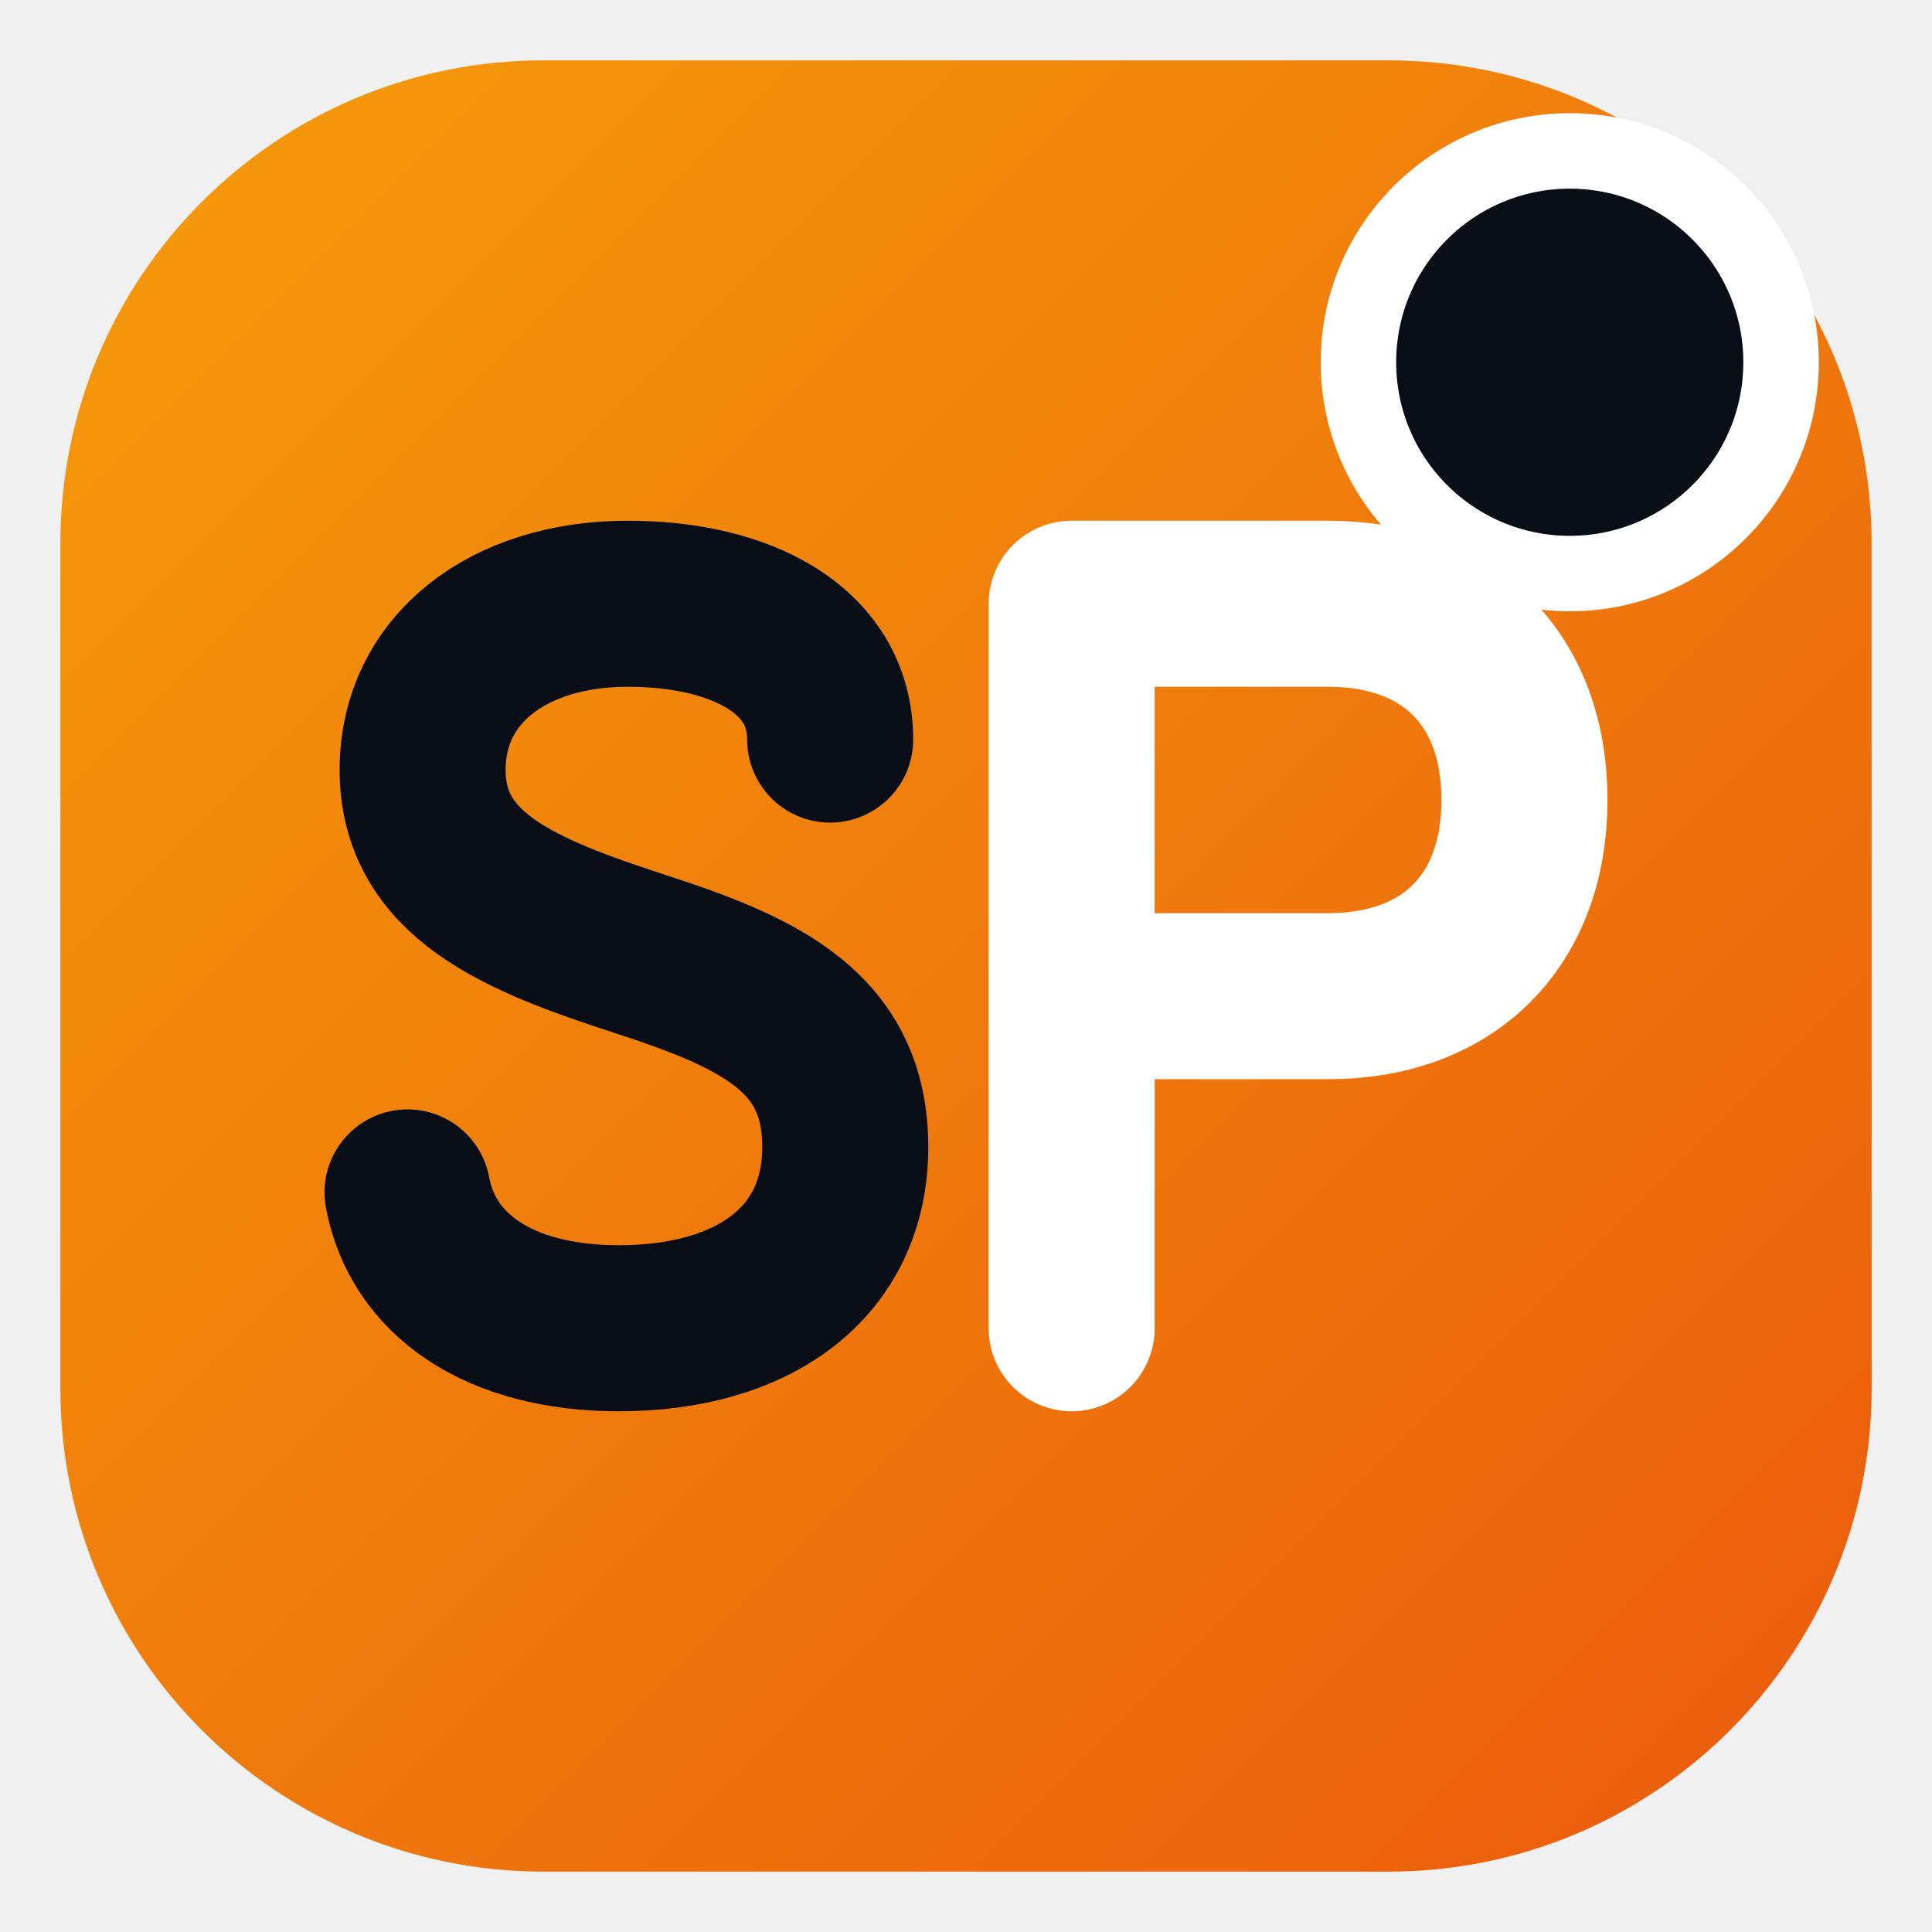
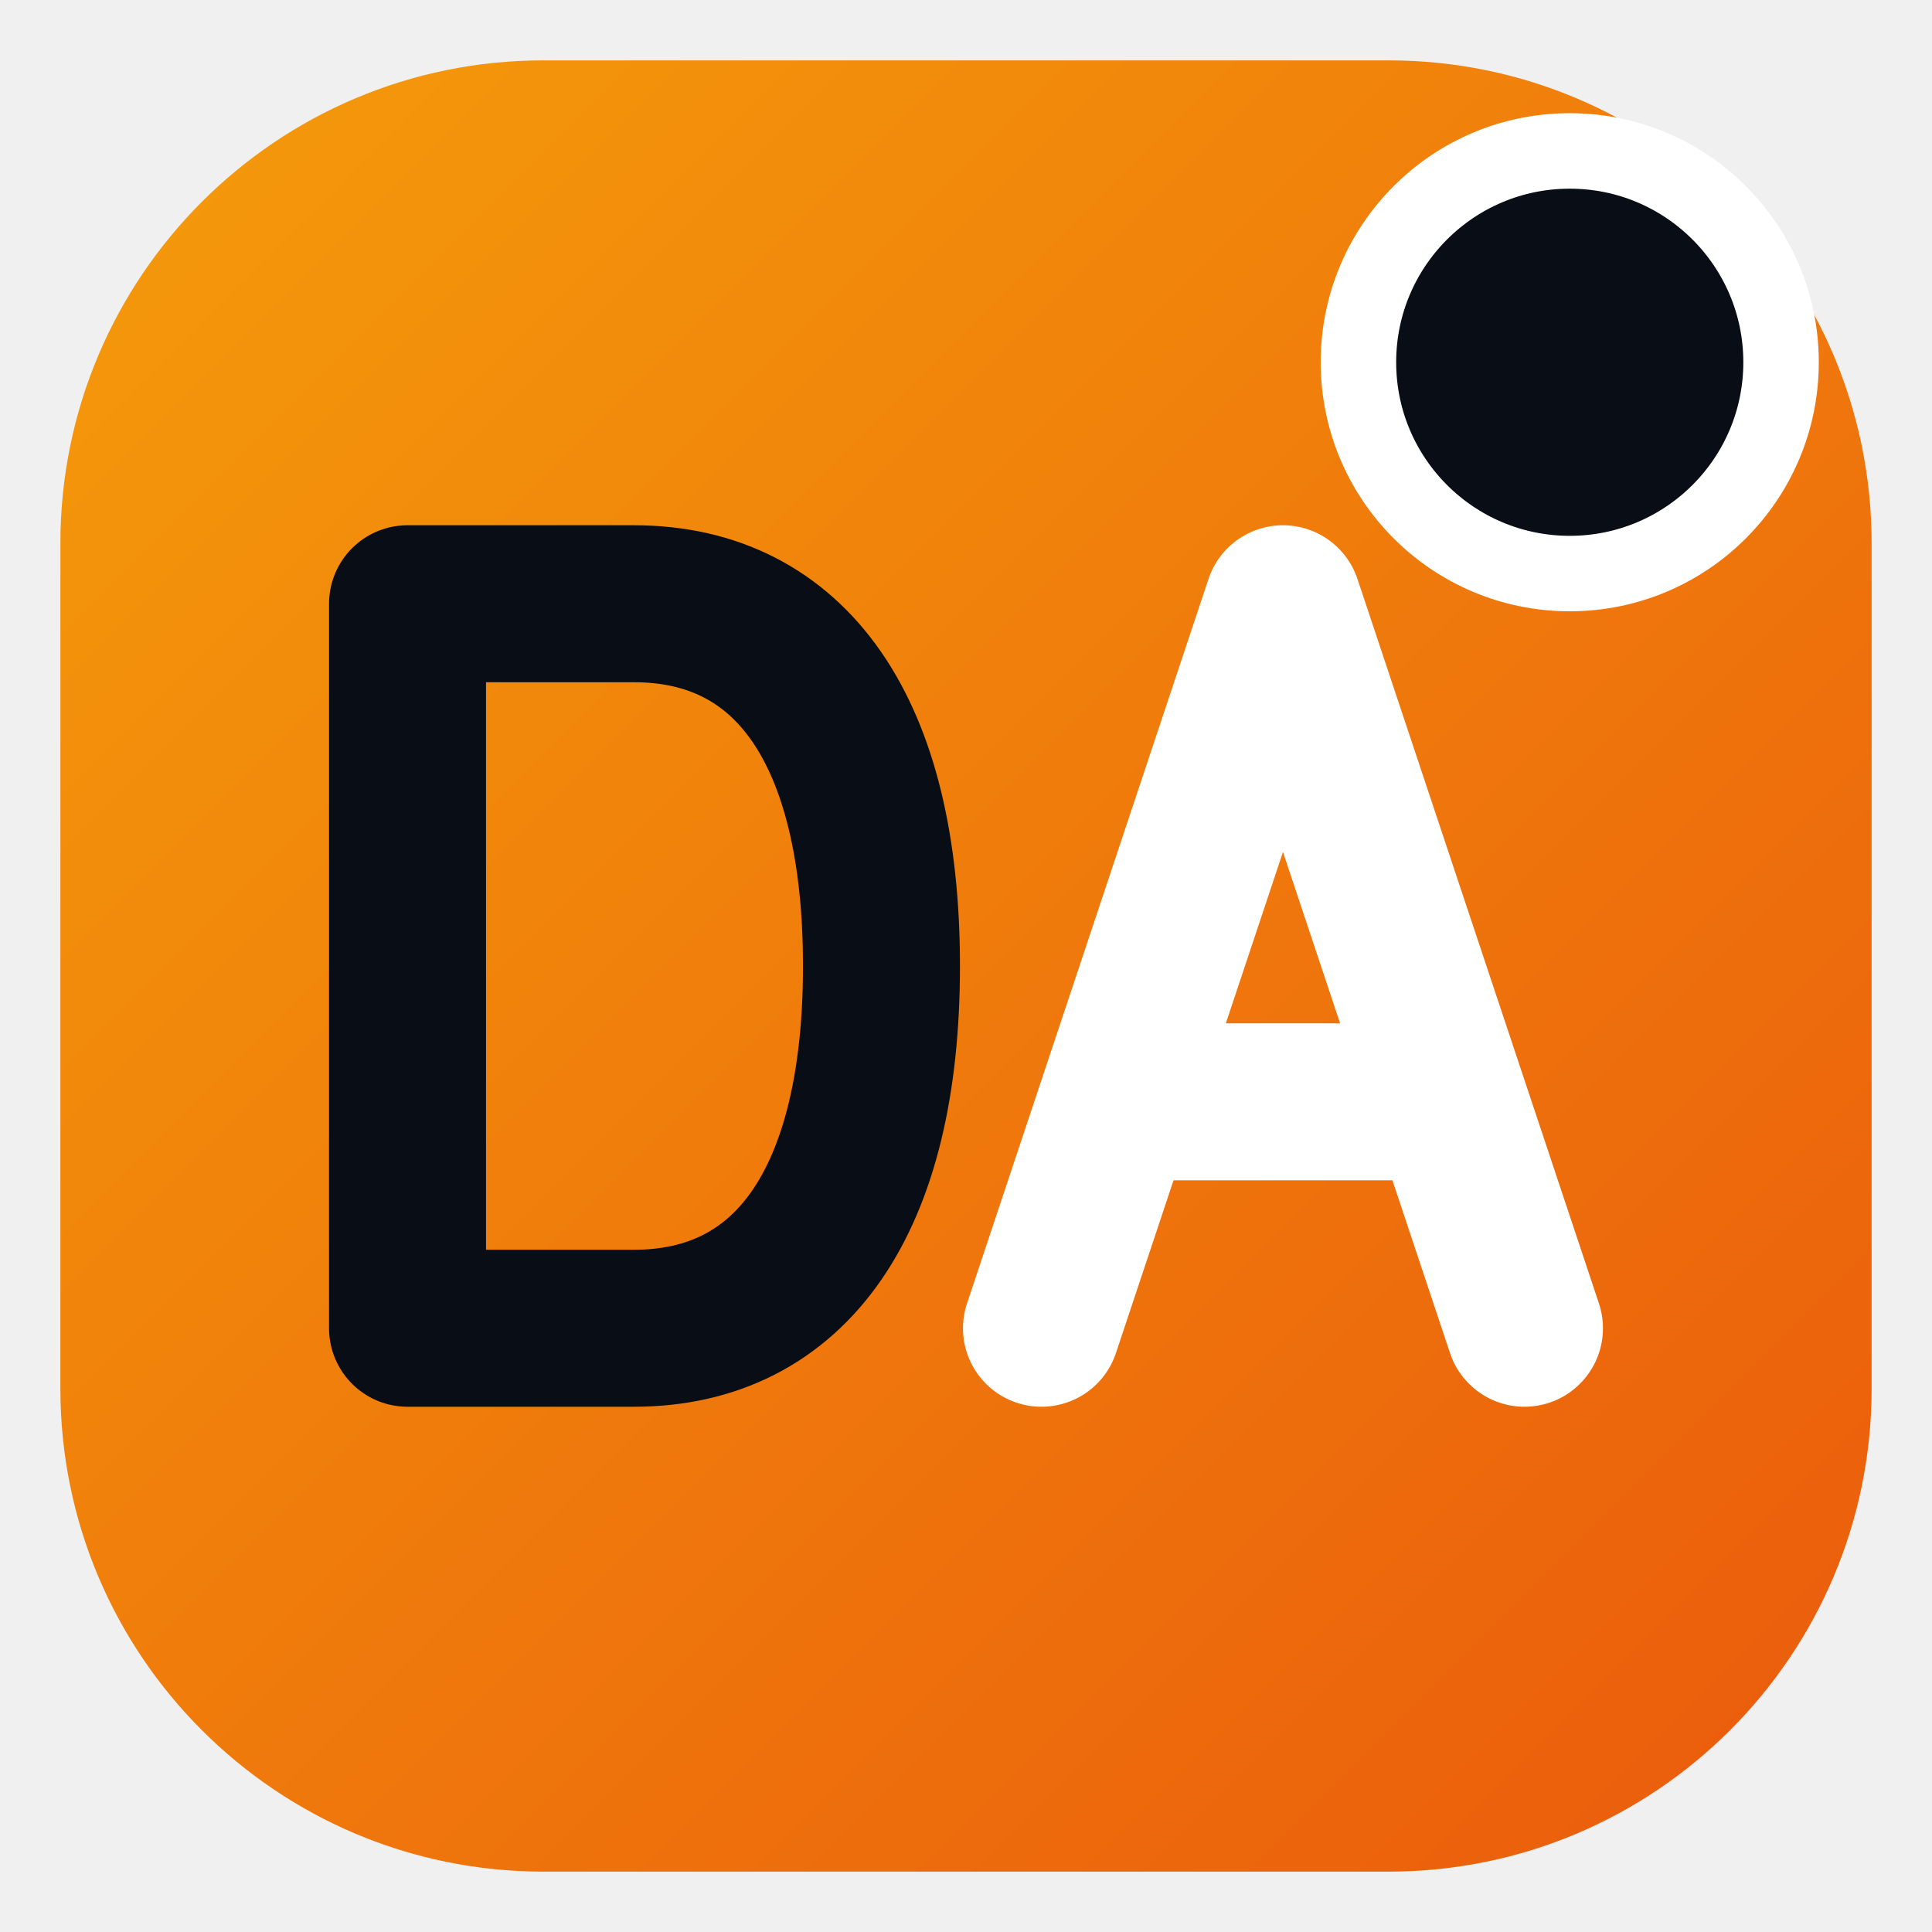
<svg xmlns="http://www.w3.org/2000/svg" viewBox="0 0 64 64" fill="none">
  <defs>
    <linearGradient id="localFavGrad" x1="0" y1="0" x2="64" y2="64" gradientUnits="userSpaceOnUse">
      <stop offset="0%" stop-color="#f59e0b" />
      <stop offset="100%" stop-color="#ea580c" />
    </linearGradient>
  </defs>
  <rect x="2" y="2" width="60" height="60" rx="16" fill="url(#localFavGrad)" />
-   <path d="M 27.5 24.5 C 27.5 21.5, 24.5 20, 20.8 20 C 16.8 20, 14 22.2, 14 25.5 C 14 29, 17.2 30.3, 21.2 31.6 C 25.2 32.9, 28 34.2, 28 38 C 28 41.8, 25 44, 20.5 44 C 16.5 44, 14 42.2, 13.5 39.5" stroke="#090d16" stroke-width="5.5" stroke-linecap="round" stroke-linejoin="round" />
-   <path d="M 35.5 44 V 20 H 44 C 48 20, 50.5 22.5, 50.5 26.5 C 50.5 30.5, 48 33, 44 33 H 35.5" stroke="#ffffff" stroke-width="5.5" stroke-linecap="round" stroke-linejoin="round" />
+   <path d="M 13.5 20 H 21 C 26.2 20, 29.2 24.2, 29.2 32 C 29.2 39.8, 26.2 44, 21 44 H 13.5 Z" stroke="#090d16" stroke-width="5.2" stroke-linecap="round" stroke-linejoin="round" />
+   <path d="M 34.5 44 L 42.5 20 L 50.5 44 M 37.2 36.5 H 47.8" stroke="#ffffff" stroke-width="5.2" stroke-linecap="round" stroke-linejoin="round" />
  <circle cx="52" cy="12" r="7" fill="#090d16" stroke="#ffffff" stroke-width="2.5" />
</svg>
